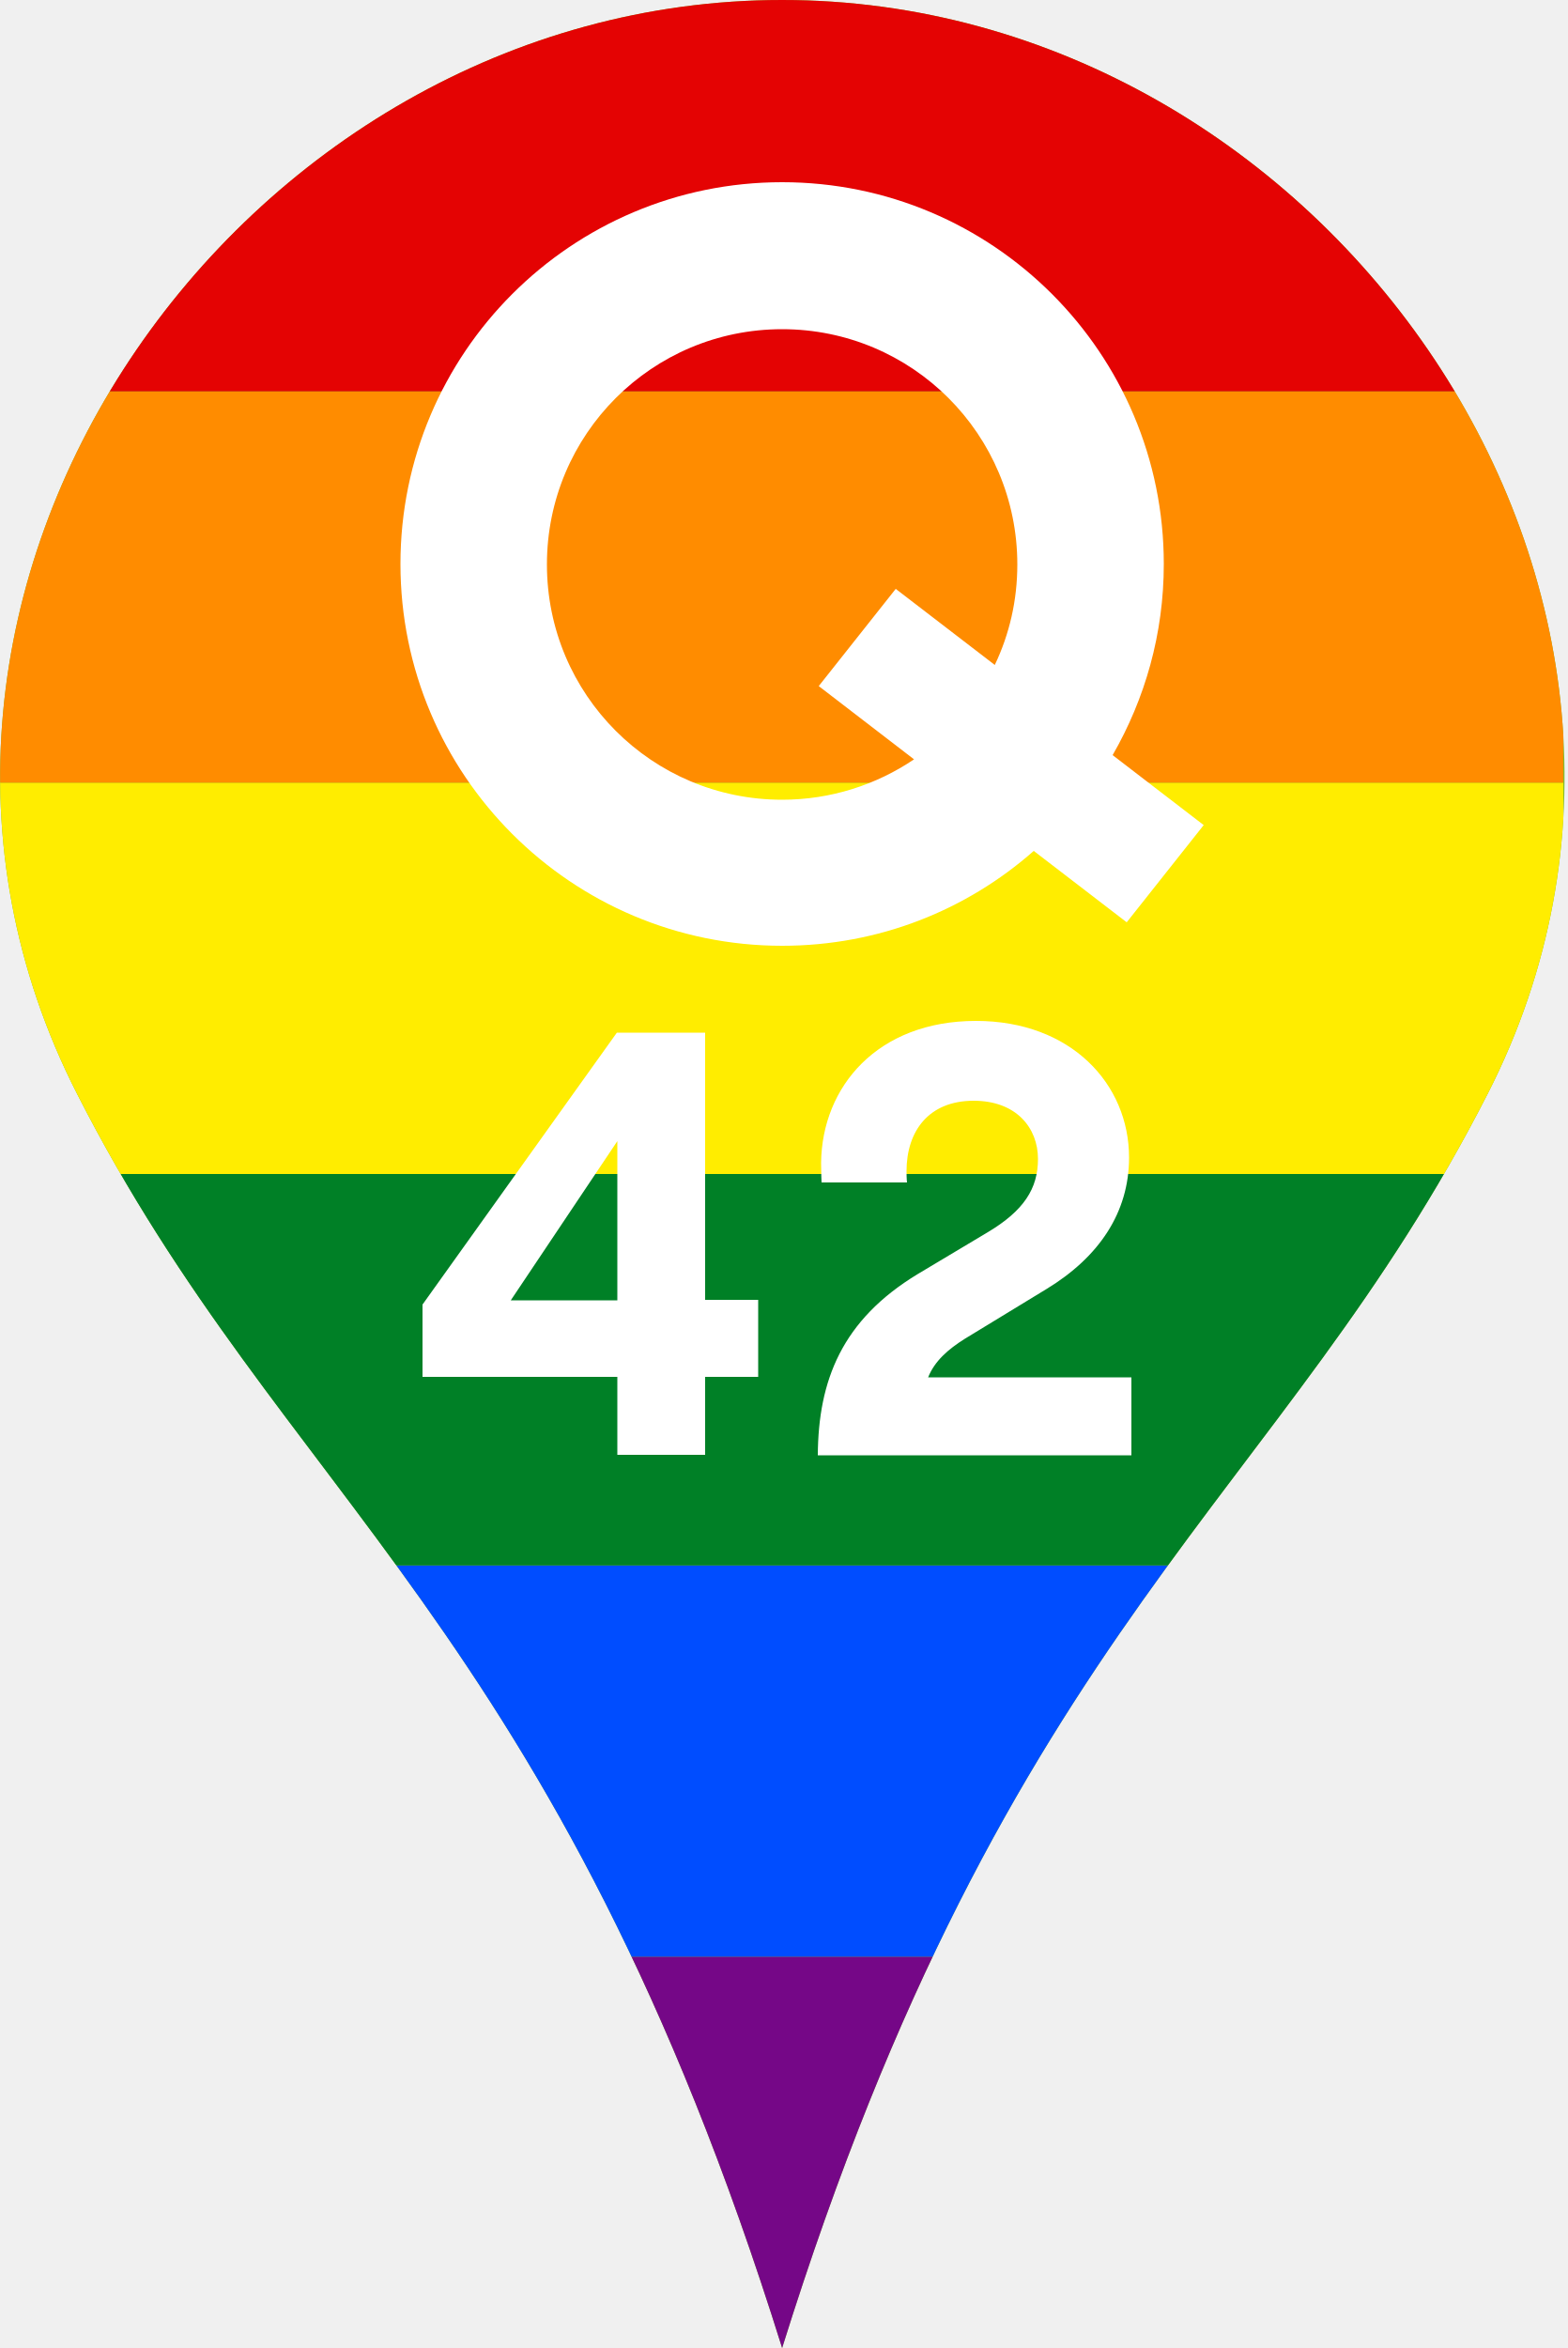
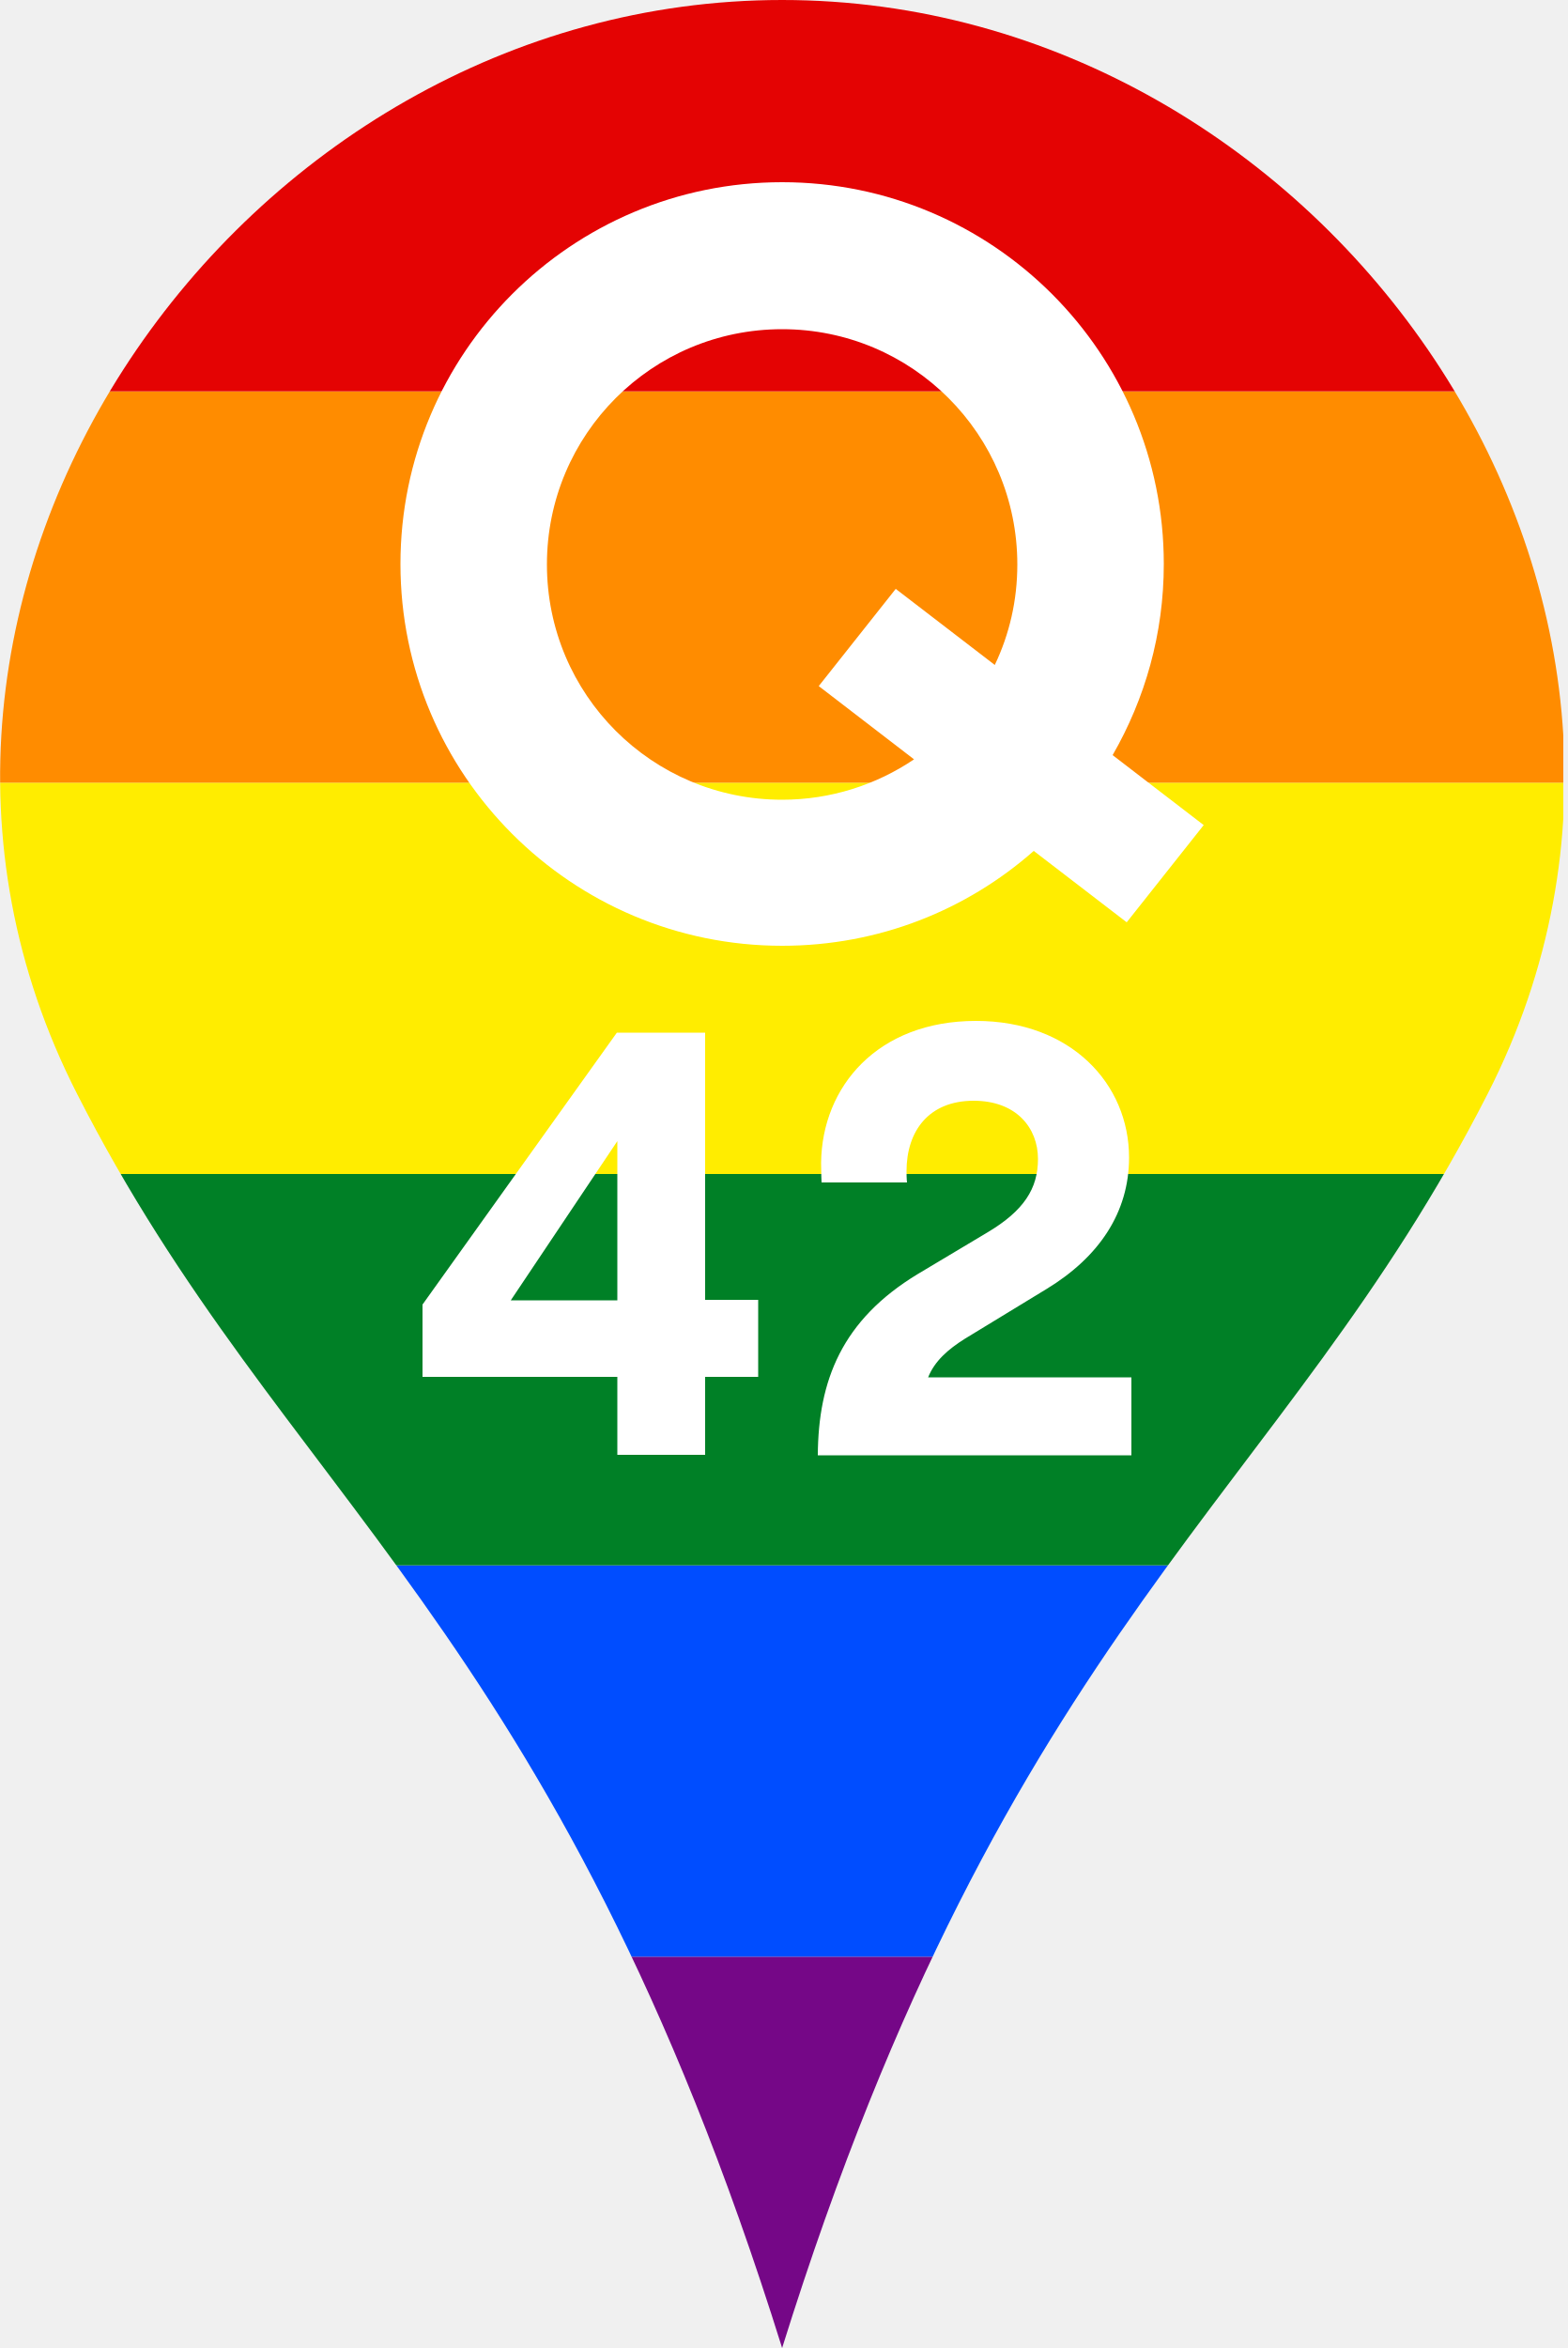
<svg xmlns="http://www.w3.org/2000/svg" xmlns:xlink="http://www.w3.org/1999/xlink" width="334" height="500">
  <defs>
    <path d="M166.576 500c48.2-154.3 106.4-181 150.3-267.1 54.3-106.4-34.4-232.9-150.3-232.9s-204.5 126.5-150.2 232.9c43.8 86.1 102 112.8 150.2 267.1z" id="a" />
  </defs>
  <g transform="translate(.024)" fill="none" fill-rule="evenodd">
    <mask id="b" fill="#fff">
      <use xlink:href="#a" />
    </mask>
-     <use fill="#84BC2D" fill-rule="nonzero" xlink:href="#a" />
+     <use fill="none" fill-rule="nonzero" xlink:href="#a" />
    <path fill="#750787" fill-rule="nonzero" mask="url(#b)" d="M-.024 416.667h333V500h-333z" />
    <path fill="#004DFF" fill-rule="nonzero" mask="url(#b)" d="M-.024 333.333h333v83.333h-333z" />
    <path fill="#008026" fill-rule="nonzero" mask="url(#b)" d="M-.024 250h333v83.333h-333z" />
    <path fill="#FFED00" fill-rule="nonzero" mask="url(#b)" d="M-.024 166.667h333V250h-333z" />
    <path fill="#FF8C00" fill-rule="nonzero" mask="url(#b)" d="M-.024 83.333h333v83.333h-333z" />
    <path fill="#E40303" fill-rule="nonzero" mask="url(#b)" d="M-.024 0h333v83.333h-333z" />
    <path d="M131.476 243l-22.7 33.9h22.7V243zm-41.5 34.8l41.4-57.9h18.8v56.9h11.3v16.4h-11.3v16.6h-18.7v-16.6h-41.5v-15.4zM174.976 251.8s-.1-2-.1-4.2c.2-16.2 12-30.2 33-30.2 20.2 0 32.6 13.4 32.6 29.1 0 11.7-6.4 21.2-17.6 28l-17.4 10.6c-3.5 2.2-6.4 4.7-7.8 8.2h43.3v16.6h-66.8c.1-15.9 5.1-28.8 21.3-38.6l14.9-8.9c7.7-4.6 10.7-9.3 10.7-15.6 0-6.6-4.6-12.4-13.7-12.4-9.6 0-14.3 6.5-14.3 15 0 1.7.1 2.4.1 2.4h-18.2zM256.376 175.7l-19.4-14.9c6.9-12 10.9-25.8 10.9-40.7 0-44.9-36.4-81.3-81.3-81.3s-81.3 36.4-81.3 81.3 36.4 81.3 81.3 81.3c20.6 0 39.3-7.6 53.6-20.2l19.8 15.2 16.4-20.7zm-89.8-5.4c-27.7 0-50.1-22.4-50.1-50.1 0-27.7 22.4-50.1 50.1-50.1 27.7 0 50.1 22.4 50.1 50.1 0 7.7-1.7 14.9-4.8 21.4l-21.1-16.2-16.4 20.7 20.3 15.6c-8 5.4-17.7 8.6-28.1 8.6z" fill="#FFF" fill-rule="nonzero" mask="url(#b)" />
  </g>
</svg>
